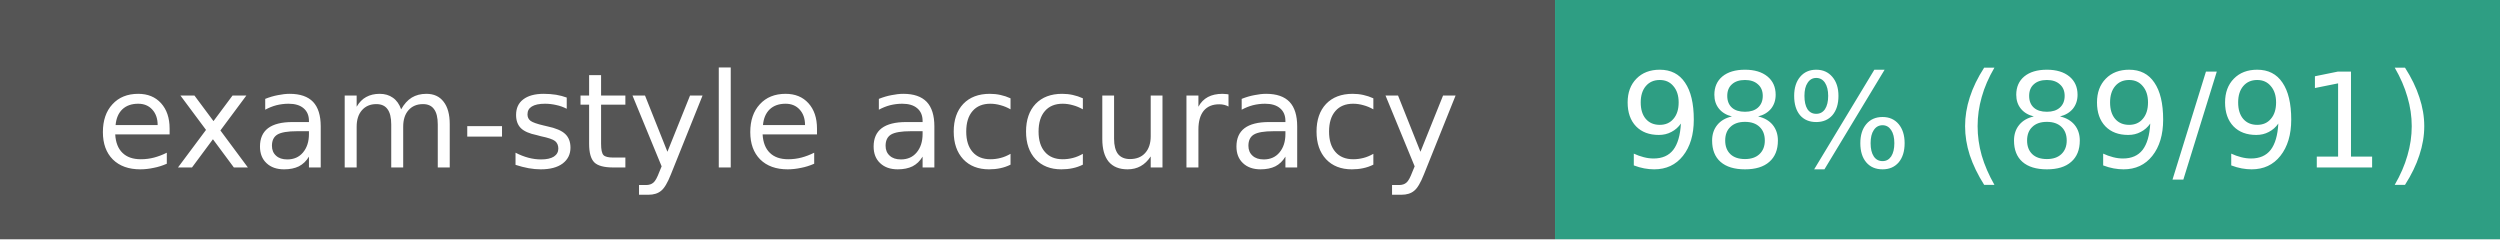
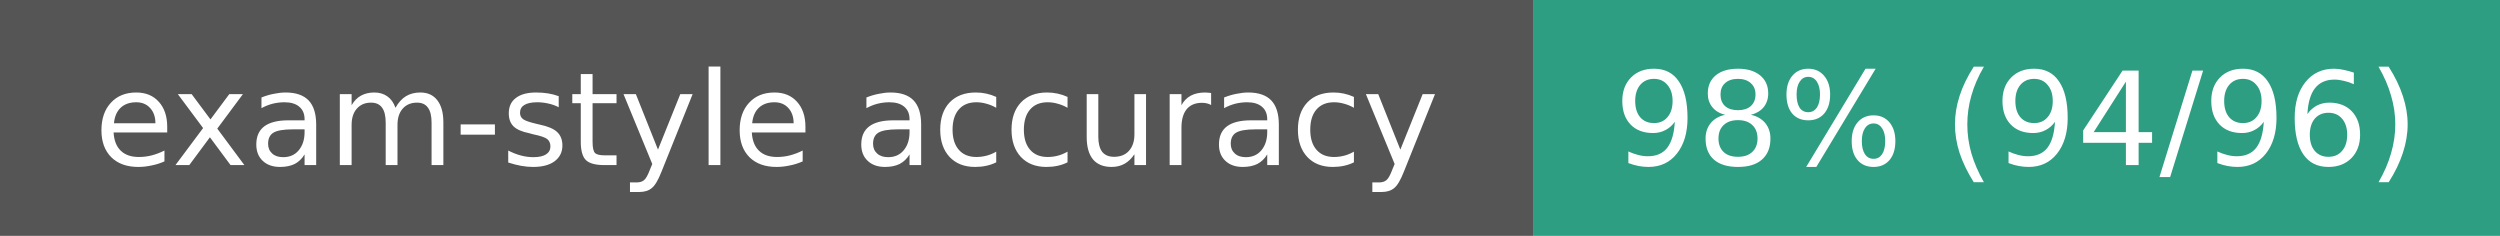
- <svg xmlns="http://www.w3.org/2000/svg" width="209" height="20" role="img" aria-label="exam-style accuracy: 98% (89/91)">
+ <svg xmlns="http://www.w3.org/2000/svg" width="212" height="20" role="img" aria-label="exam-style accuracy: 98% (94/96)">
  <rect width="130" height="20" fill="#555" />
-   <rect x="130" width="79" height="20" fill="#2E9E83" />
+   <rect x="130" width="82" height="20" fill="#2E9E83" />
  <g fill="#fff" text-anchor="middle" font-family="Verdana,Geneva,DejaVu Sans,sans-serif" font-size="11">
    <text x="65" y="14" textLength="118" lengthAdjust="spacingAndGlyphs">exam-style accuracy</text>
-     <text x="169.5" y="14" textLength="67" lengthAdjust="spacingAndGlyphs">98% (89/91)</text>
+     <text x="171" y="14" textLength="70" lengthAdjust="spacingAndGlyphs">98% (94/96)</text>
  </g>
</svg>
